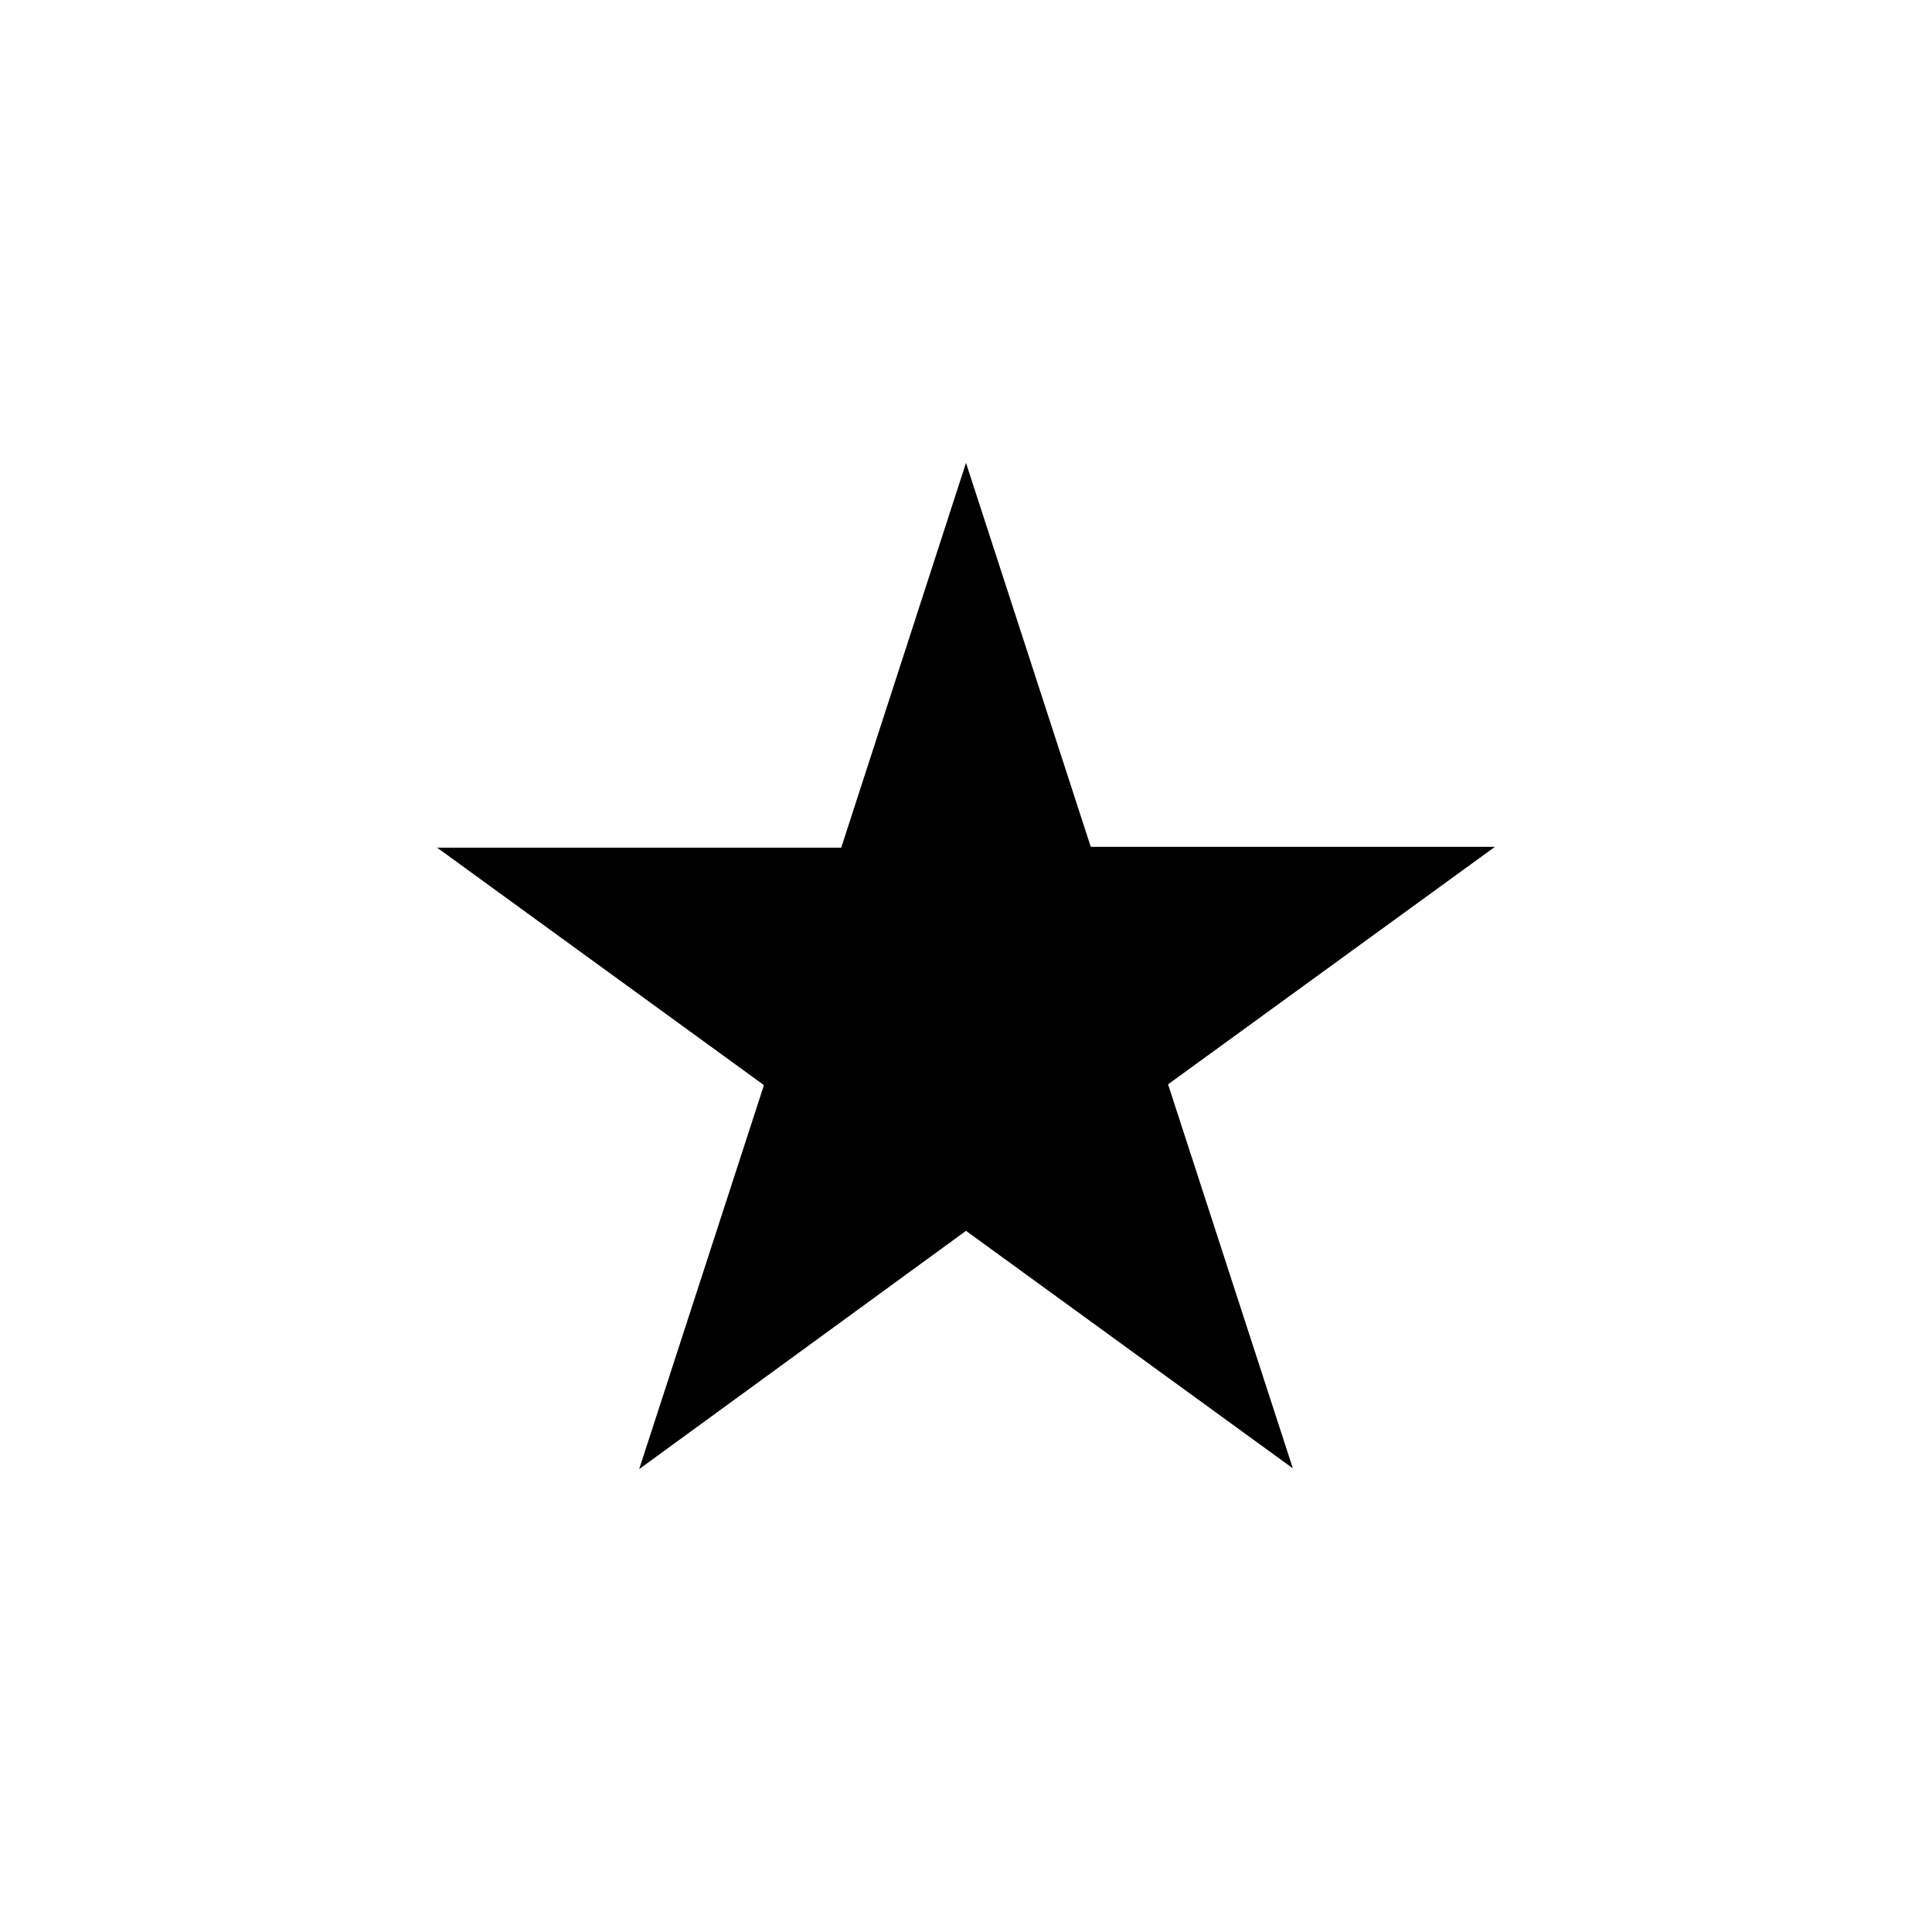
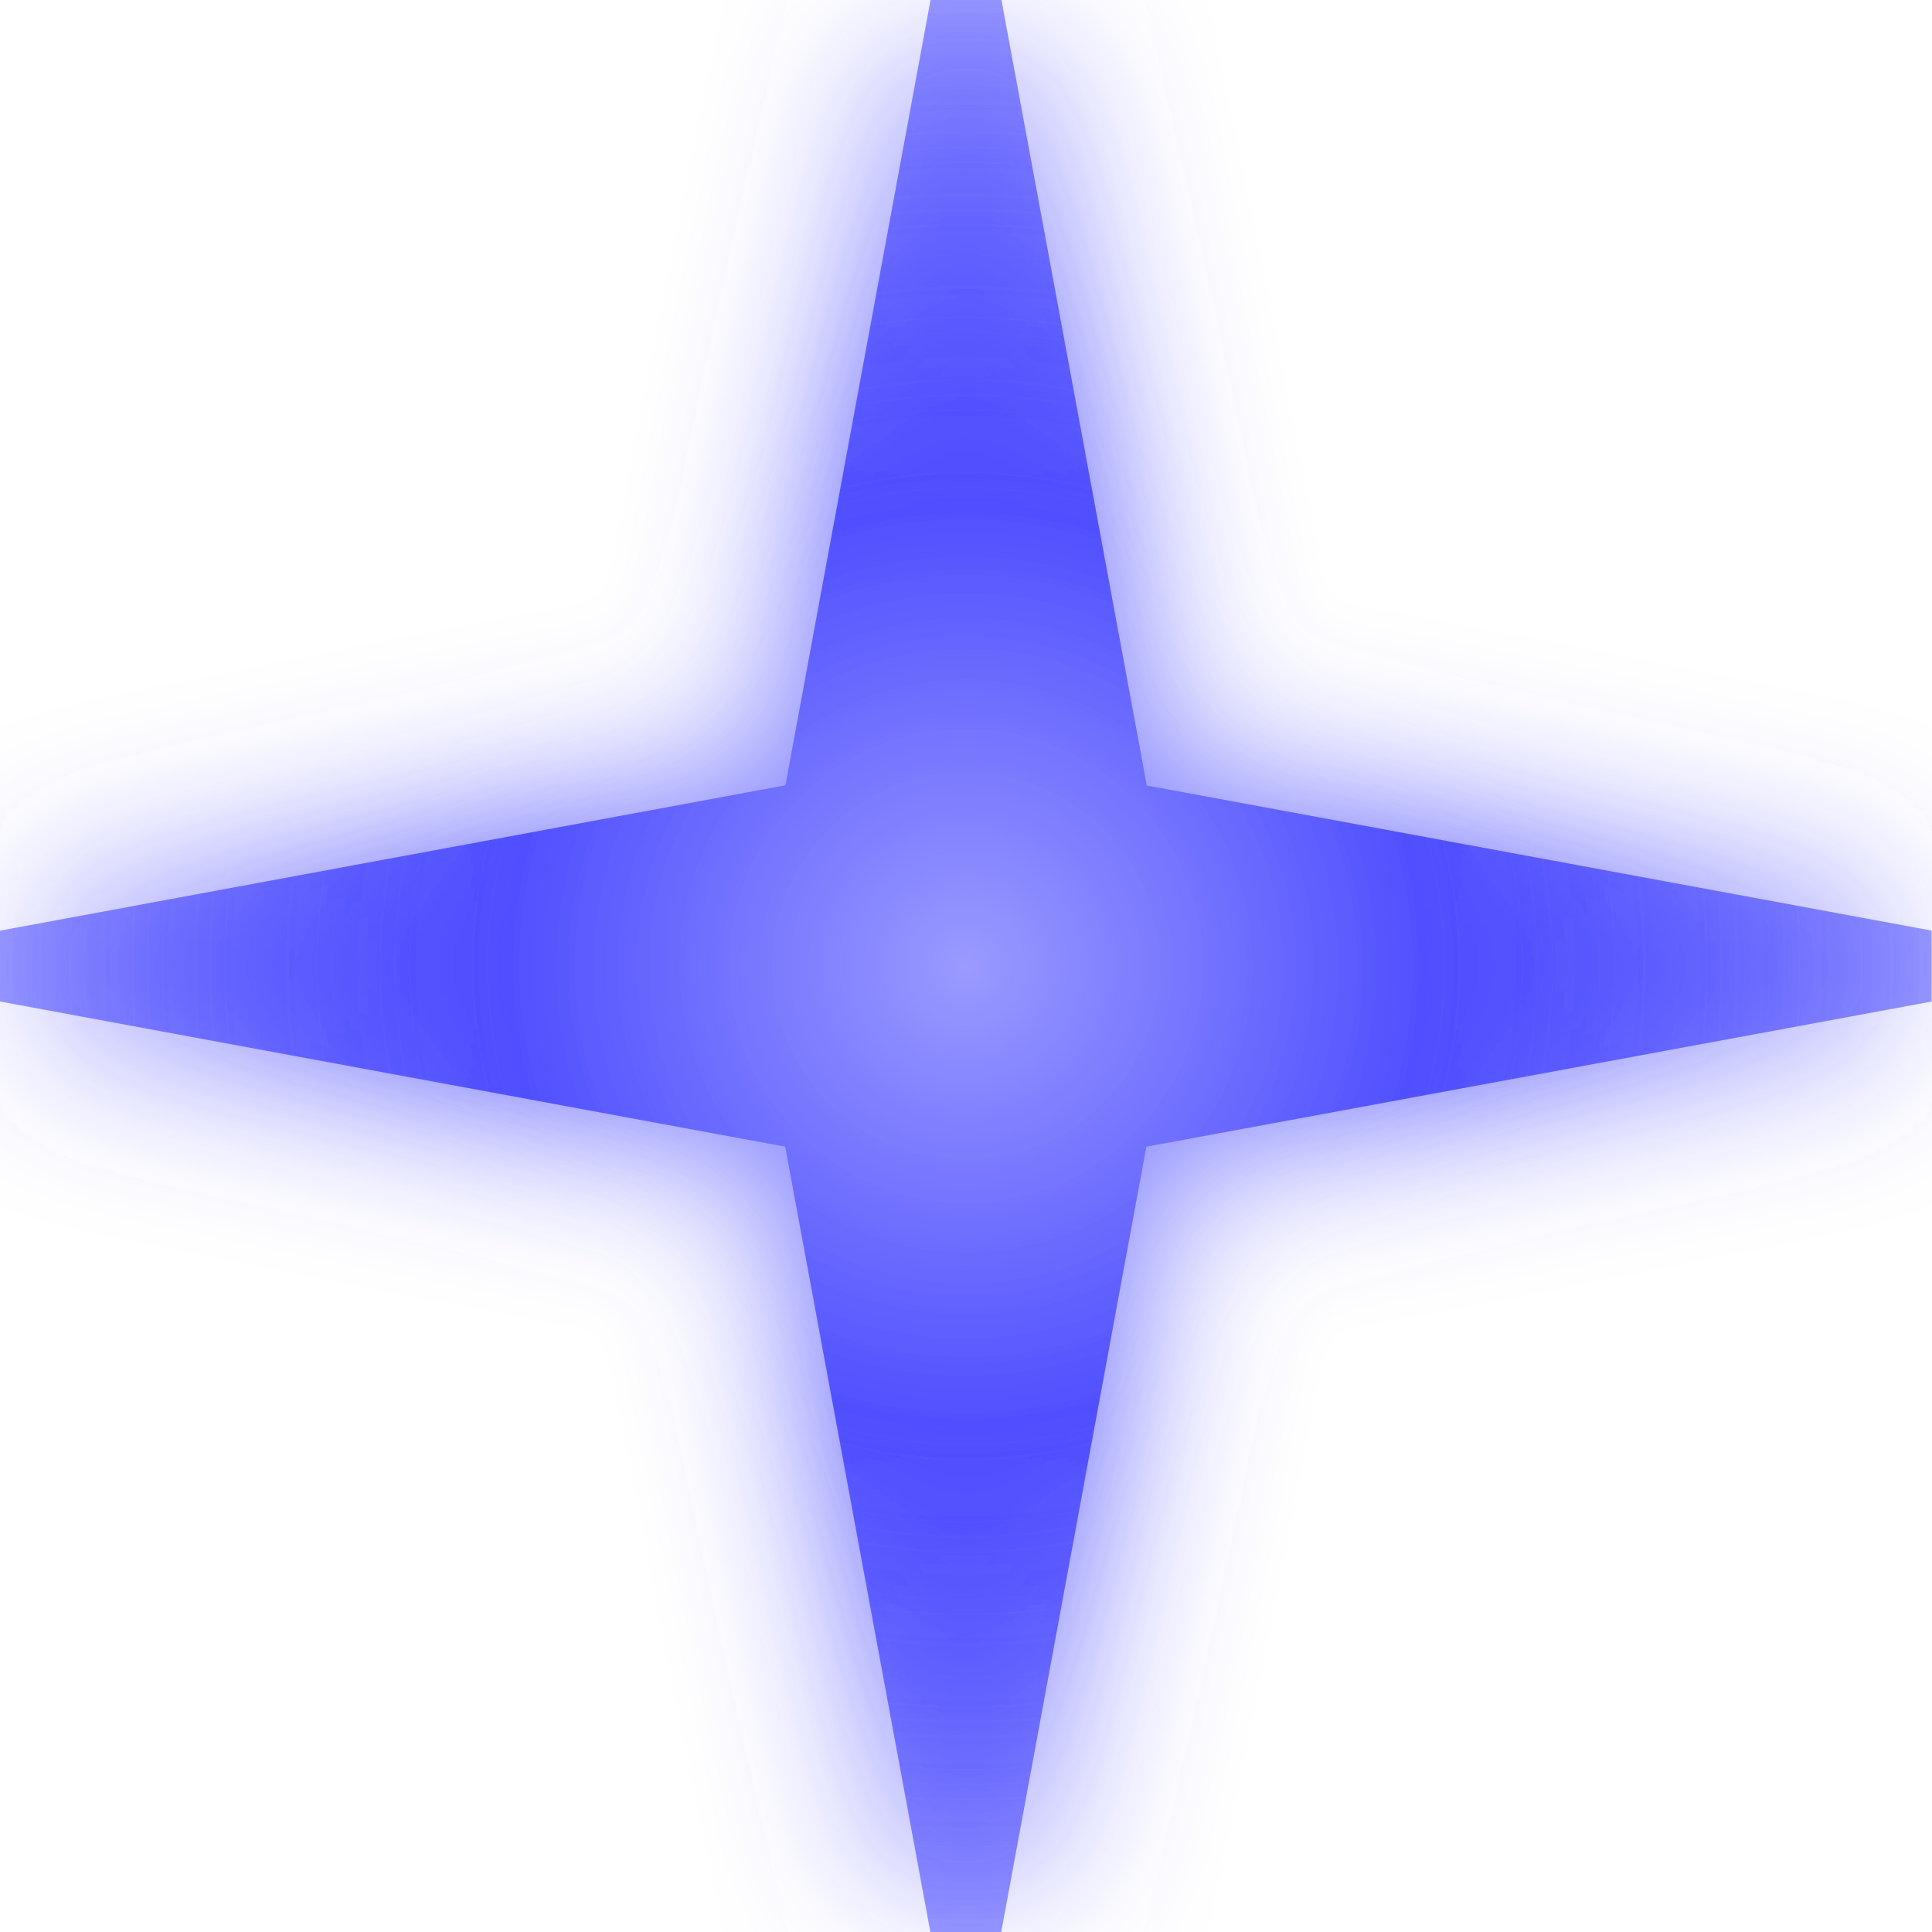
- <svg xmlns="http://www.w3.org/2000/svg" viewBox="0 -3.25 24 24" fill="currentColor" aria-hidden="true">
-   <path d="M12 2.5l1.55 4.77h5.02l-4.06 2.95 1.55 4.77L12 12.04 7.94 15l1.55-4.77-4.06-2.95h5.02L12 2.5z" />
+ <svg xmlns="http://www.w3.org/2000/svg" viewBox="0 0 52 52" fill="none" aria-hidden="true">
+   <defs>
+     <filter id="kruv-star-glow" x="-35%" y="-35%" width="170%" height="170%">
+       <feGaussianBlur in="SourceGraphic" stdDeviation="2.4" result="blur" />
+       <feMerge>
+         <feMergeNode in="blur" />
+         <feMergeNode in="SourceGraphic" />
+       </feMerge>
+     </filter>
+     <radialGradient id="kruv-star-fill" cx="50%" cy="50%" r="52%">
+       <stop offset="0%" stop-color="#9A9AFF" />
+       <stop offset="45%" stop-color="#5050FF" />
+       <stop offset="100%" stop-color="#5050FF" stop-opacity="0.55" />
+     </radialGradient>
+   </defs>
+   <path filter="url(#kruv-star-glow)" fill="url(#kruv-star-fill)" d="M52 25.049 30.866 21.142 26.954 0H25.046L21.14 21.137 0 25.049v1.907L21.134 30.863 25.041 52h1.907L30.854 30.863 51.989 26.957V25.049H52Z" />
</svg>
